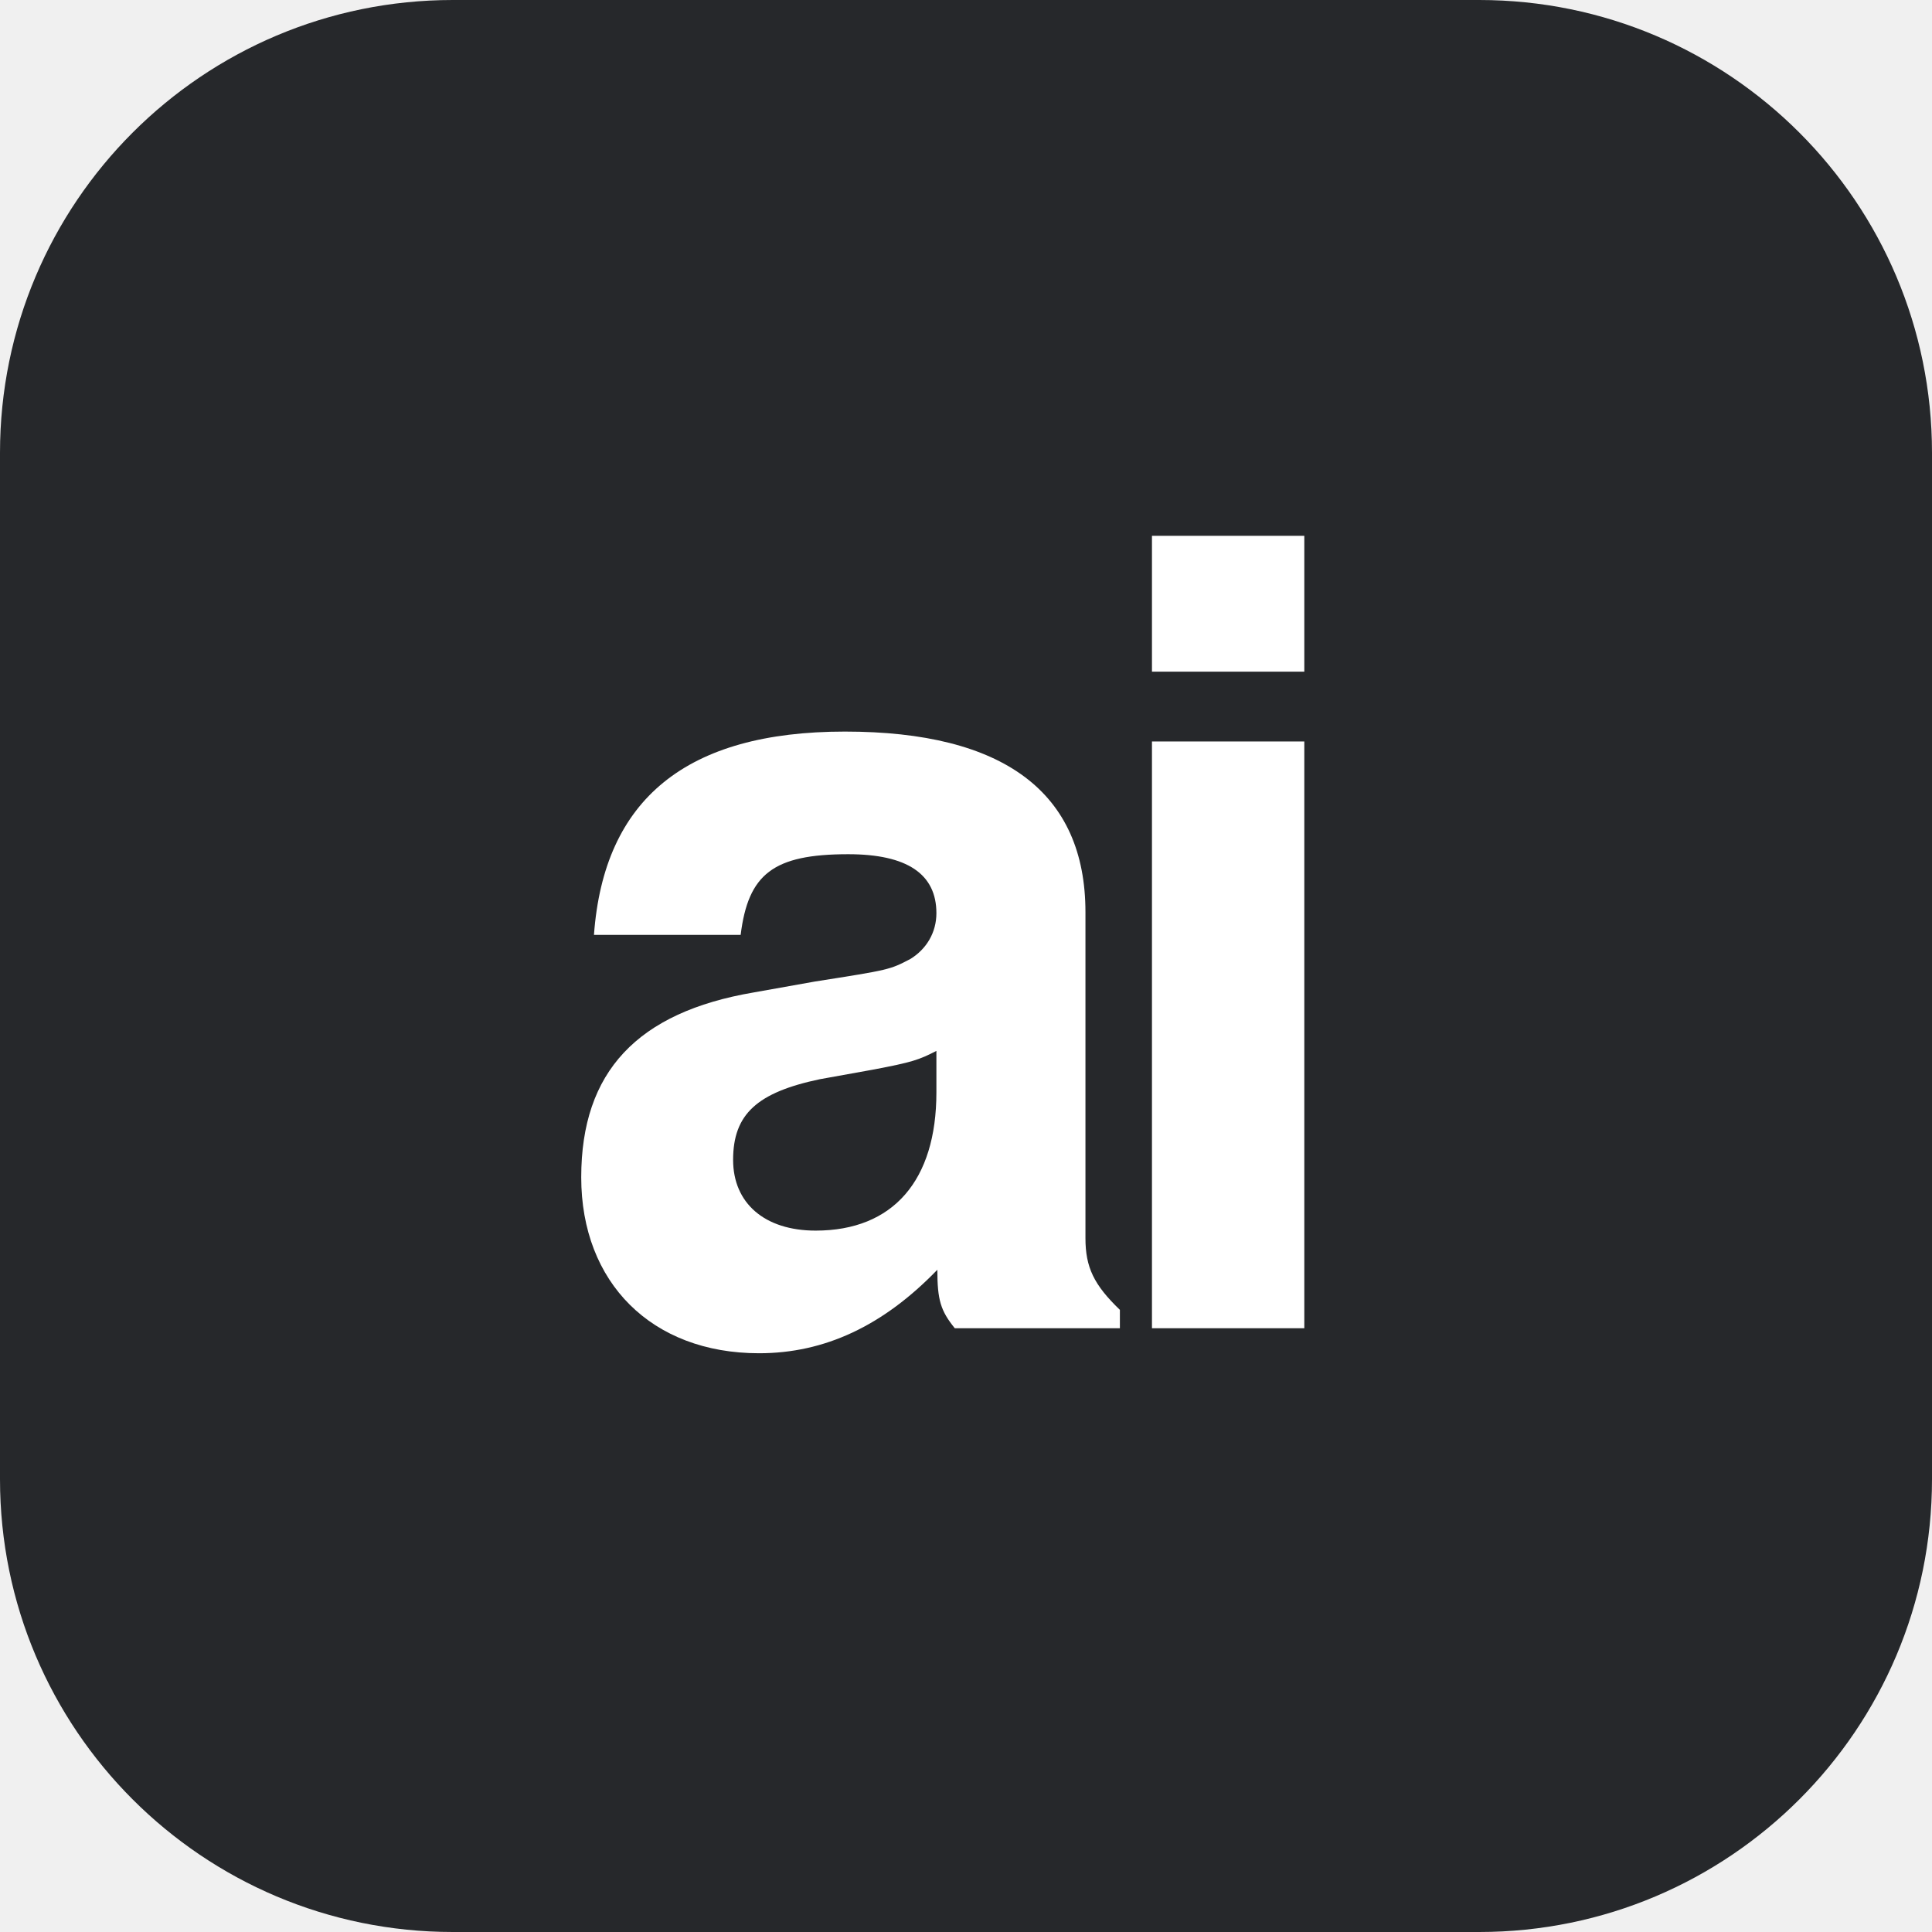
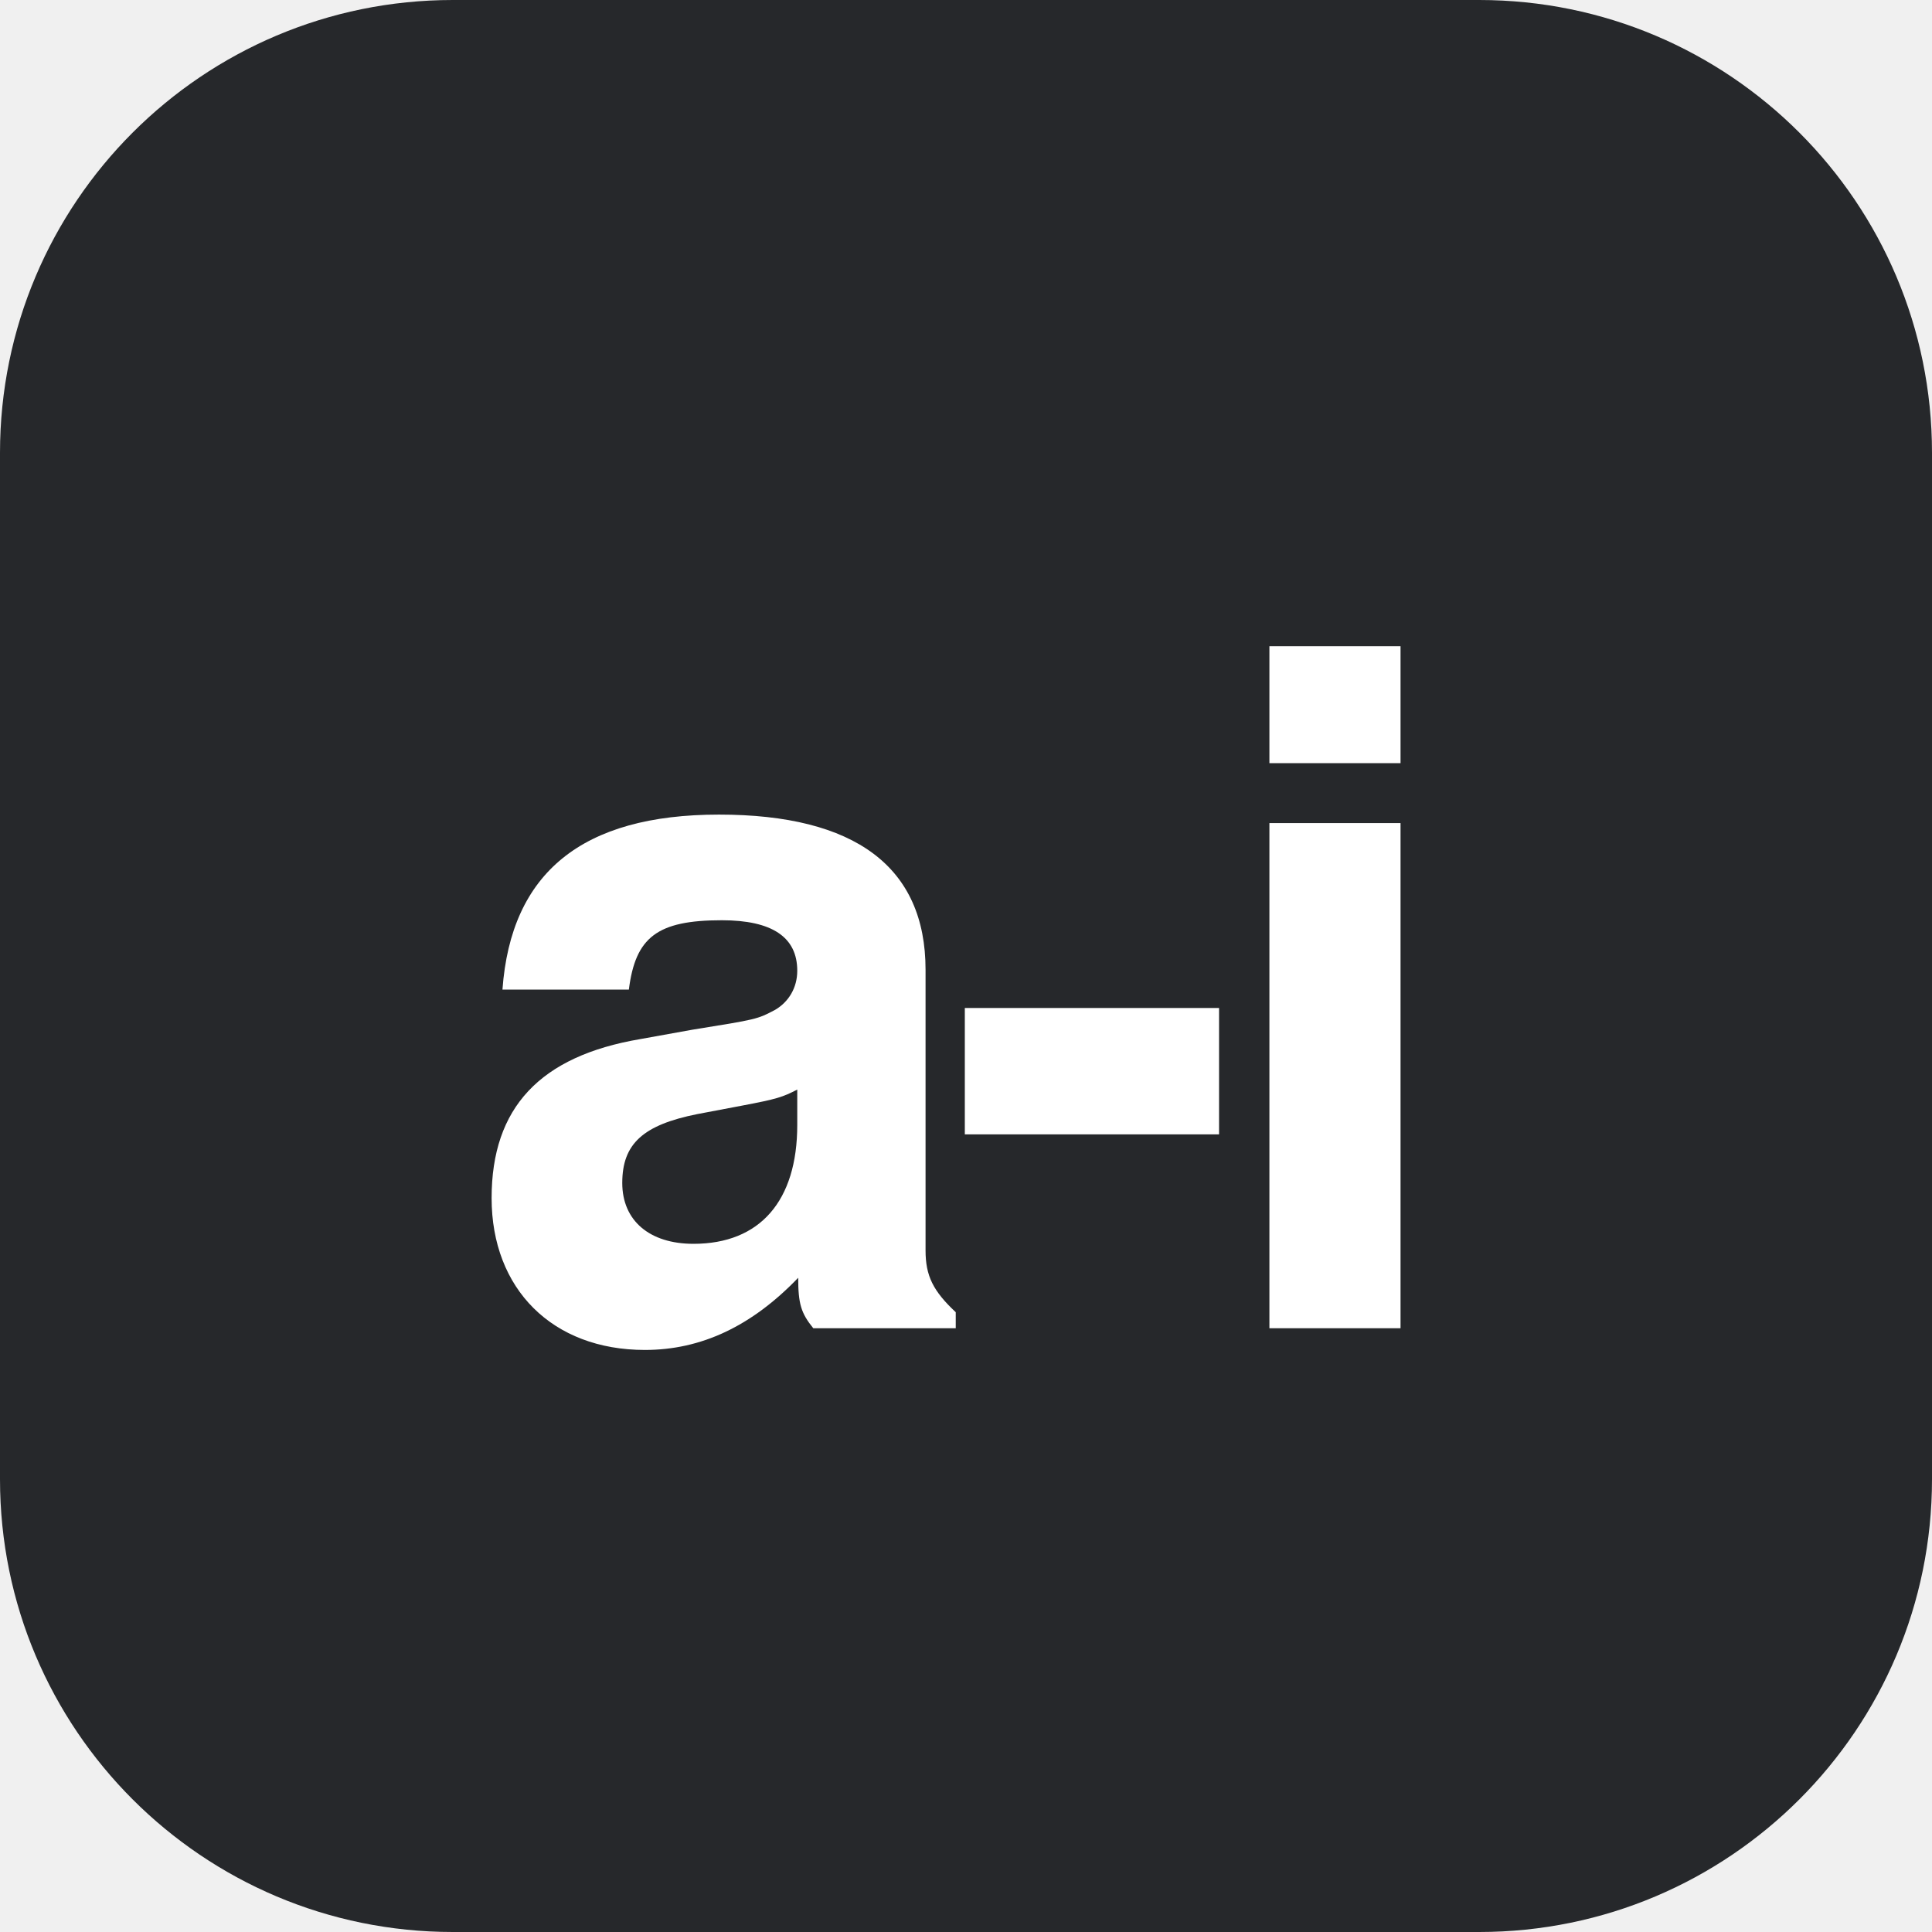
<svg xmlns="http://www.w3.org/2000/svg" viewBox="0 0 64 64">
  <rect width="64" height="64" rx="15" fill="#26282b" />
-   <text x="32" y="44" font-family="-apple-system, BlinkMacSystemFont, 'Segoe UI', Helvetica, Arial, sans-serif" font-size="36" font-weight="800" letter-spacing="-2.5" fill="#ffffff" text-anchor="middle">ai</text>
+   <text x="32" y="44" font-family="-apple-system, BlinkMacSystemFont, 'Segoe UI', Helvetica, Arial, sans-serif" font-size="31" font-weight="800" letter-spacing="-1.5" fill="#ffffff" text-anchor="middle">a-i</text>
</svg>
